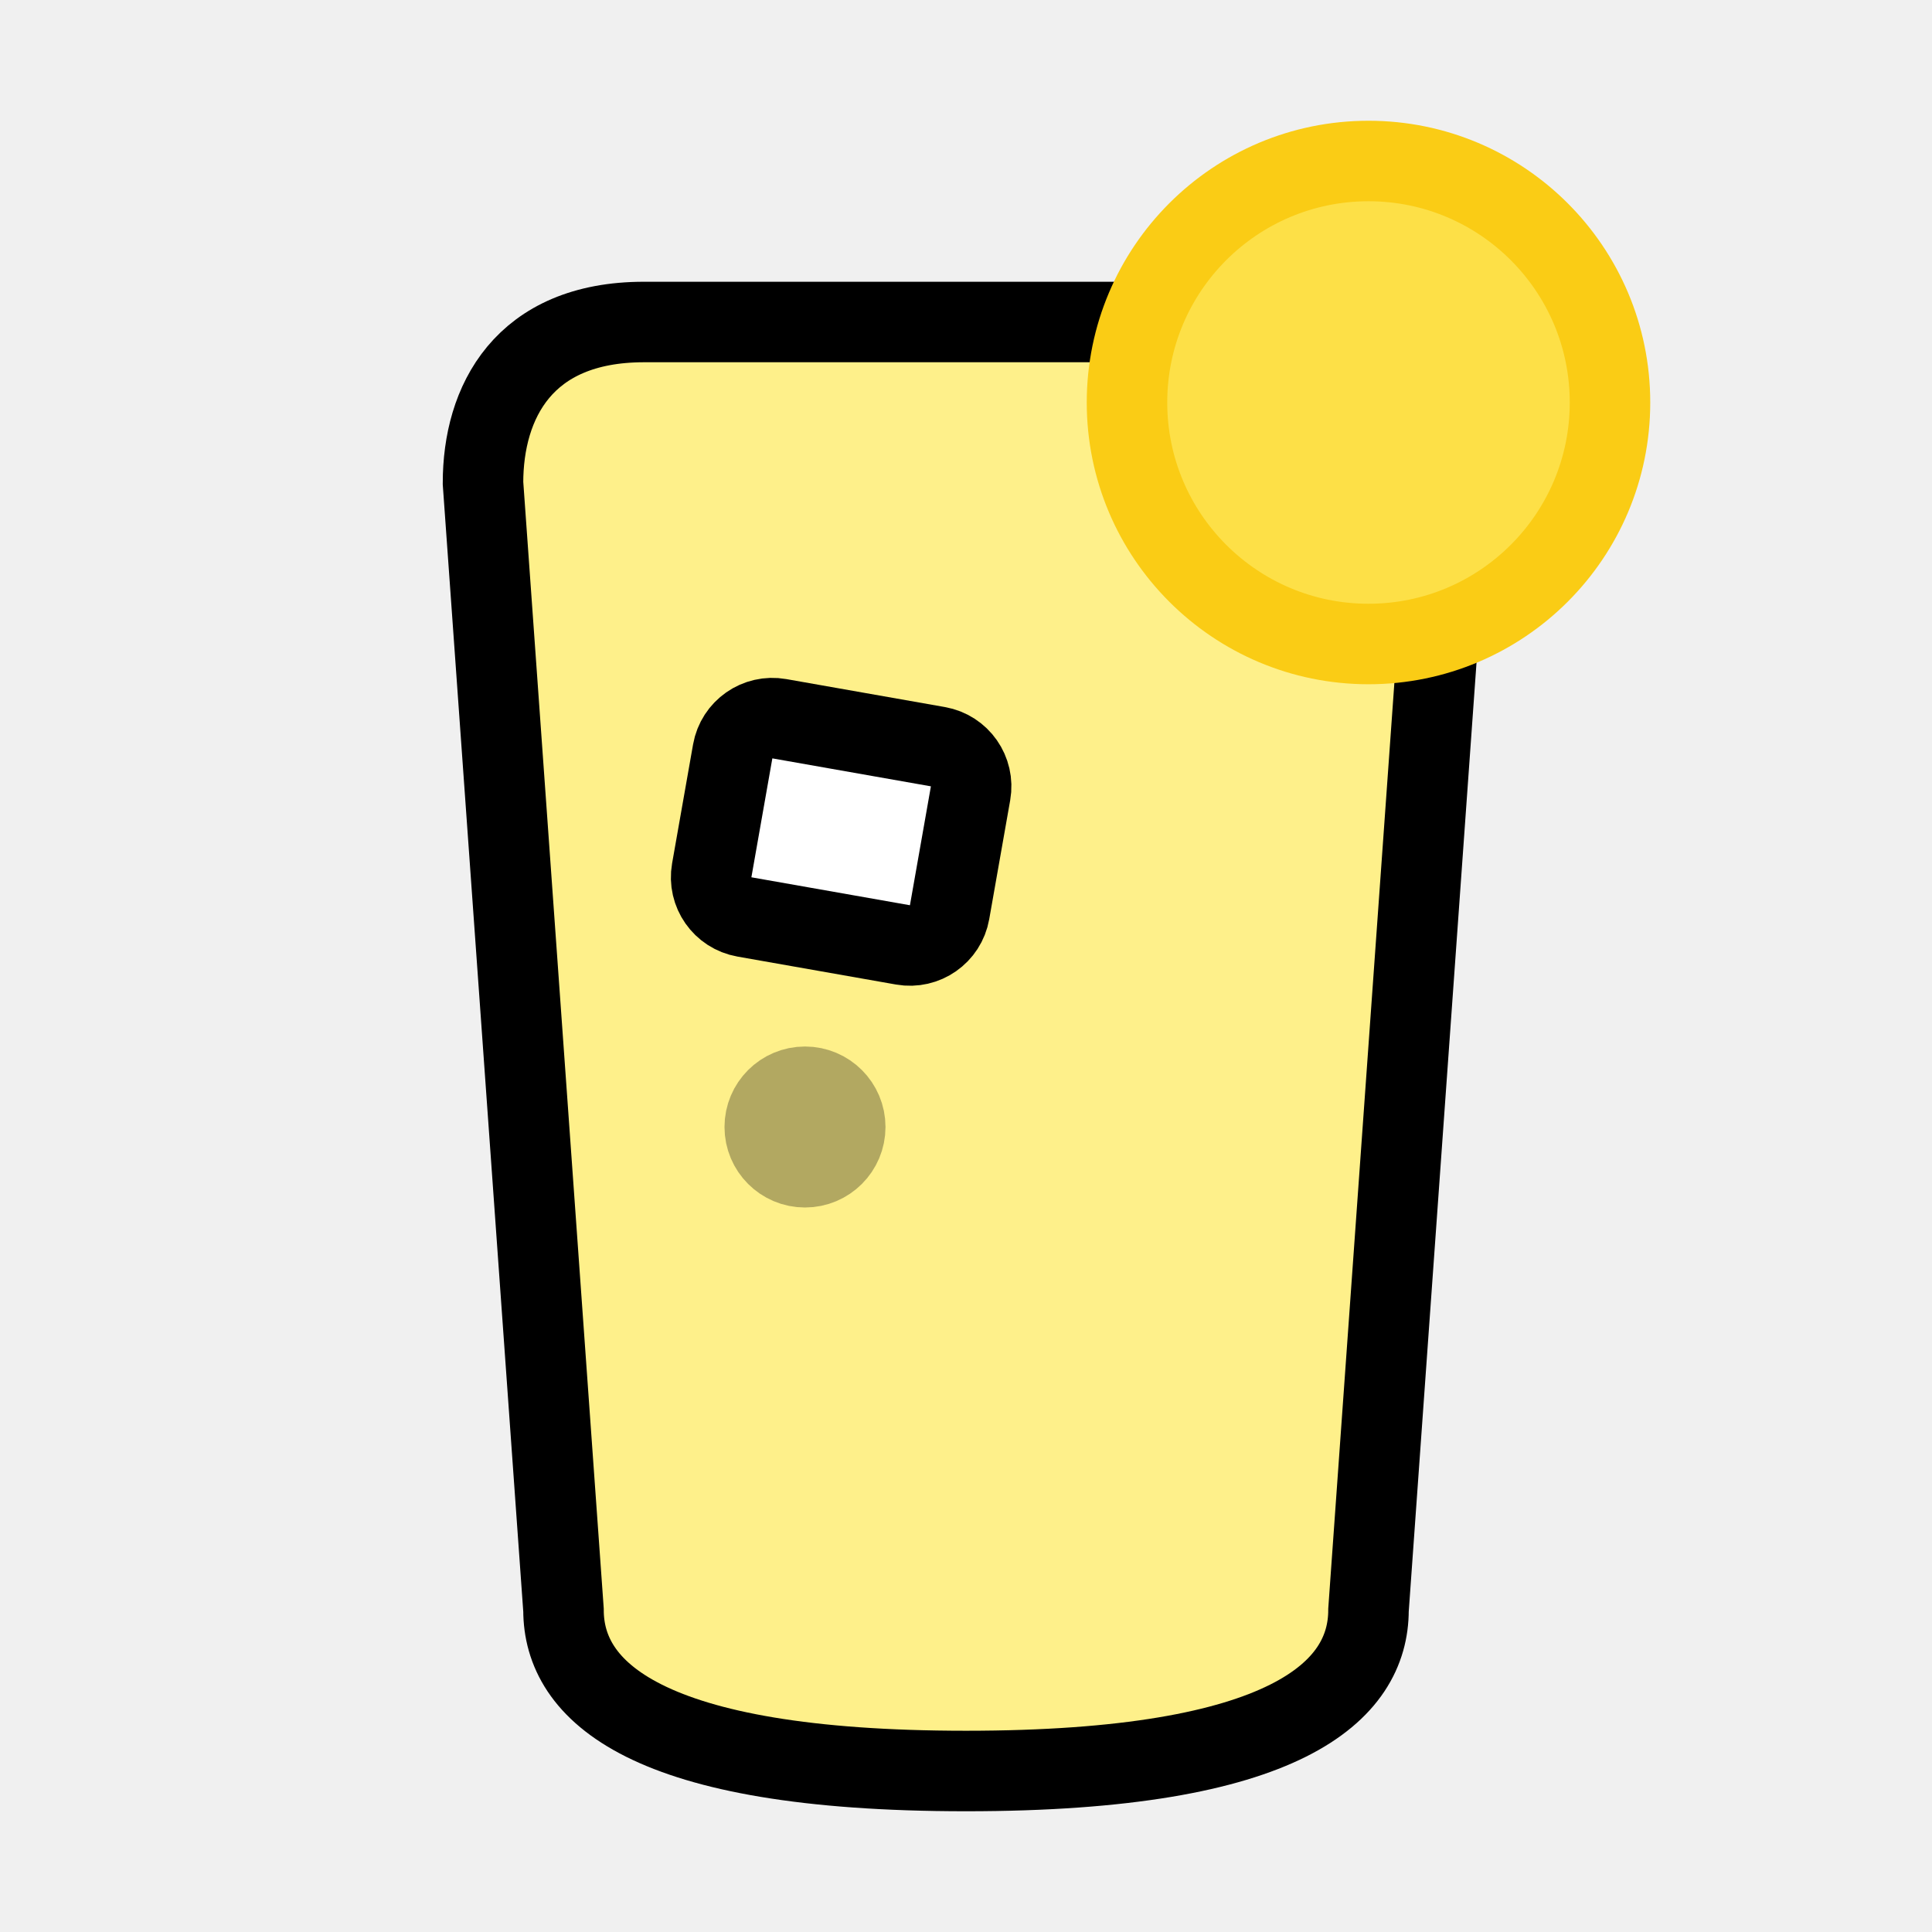
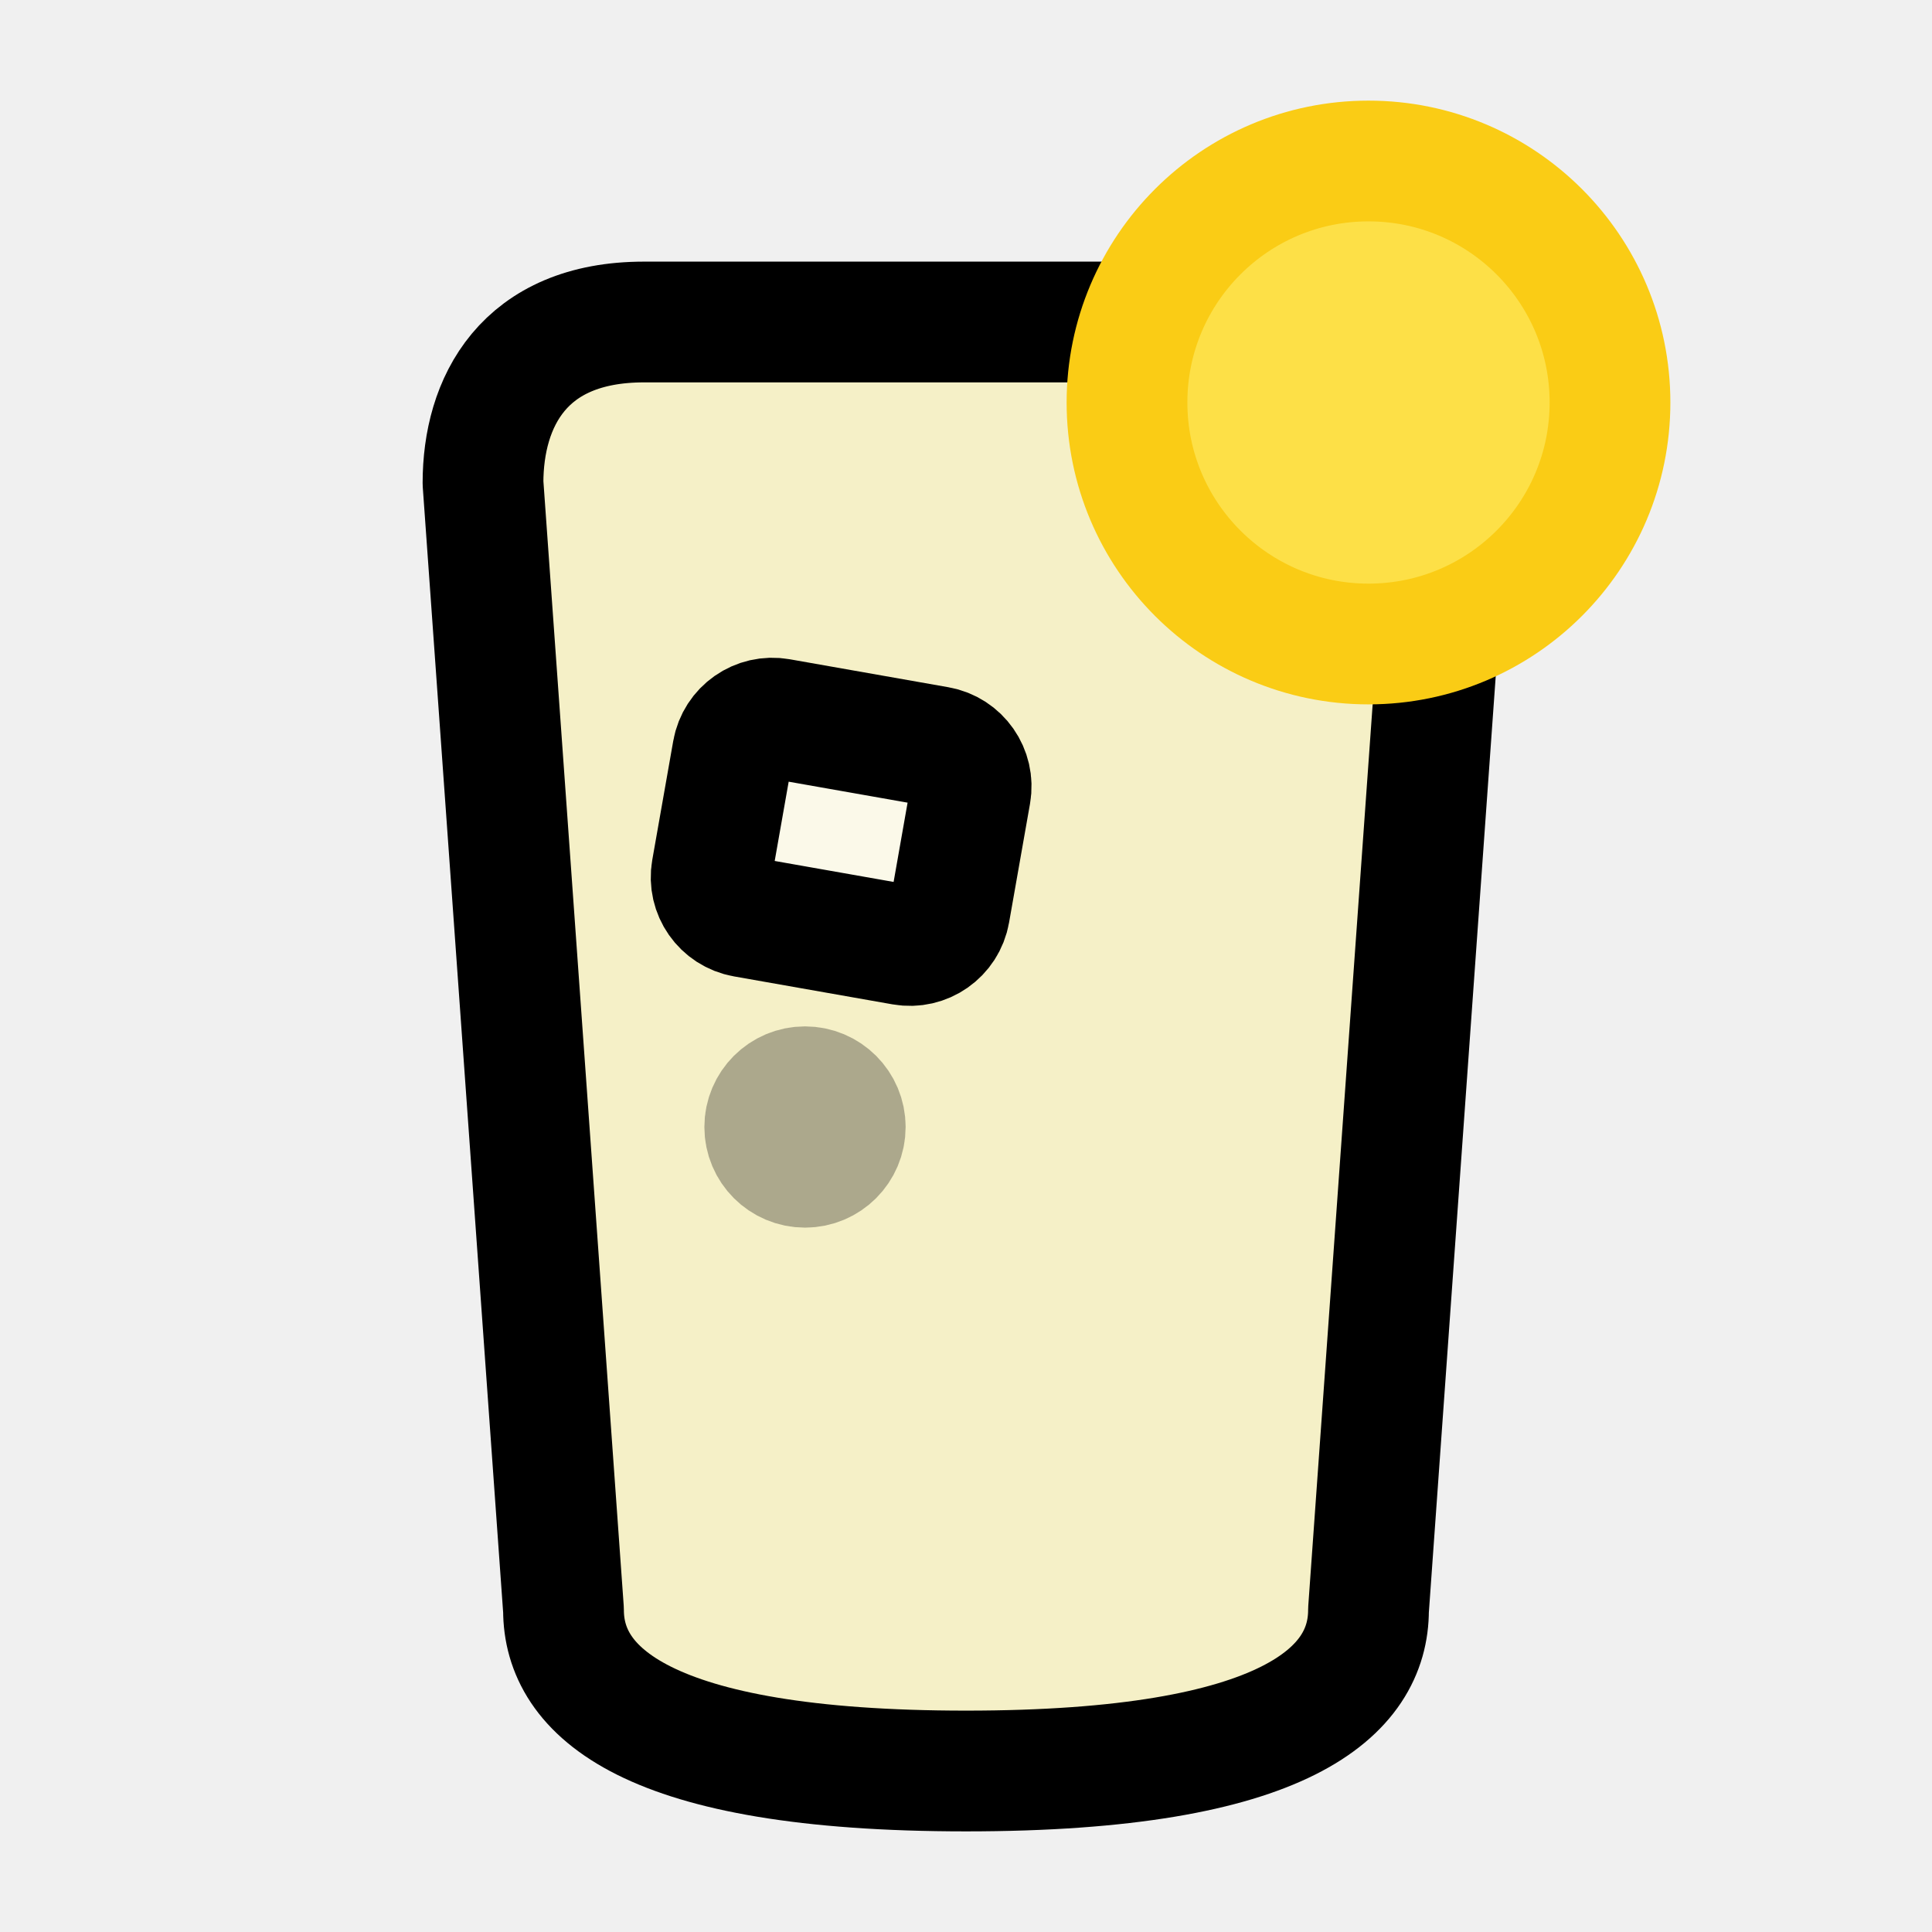
- <svg width="20" height="20" viewBox="0 0 24 24" fill="none" stroke="currentColor" strokeWidth="1.5" strokeLinecap="round" strokeLinejoin="round">
-   <path d="M7 20L6 6c0-1 .5-2 2-2h8c1.5 0 2 1 2 2l-1 14c0 1-1 2-5 2s-5-1-5-2z" fill="#fef08a" fillOpacity="0.4" />
-   <rect x="9" y="9" width="3" height="2.5" rx="0.5" fill="white" fillOpacity="0.6" transform="rotate(10, 10, 10)" />
+ <svg width="24" height="24" viewBox="0 0 24 24" fill="none" stroke="currentColor" stroke-width="1.5" stroke-linecap="round" stroke-linejoin="round">
+   <path d="M7 20L6 6c0-1 .5-2 2-2h8c1.5 0 2 1 2 2l-1 14c0 1-1 2-5 2s-5-1-5-2z" fill="#fef08a" fill-opacity="0.4" />
+   <rect x="9" y="9" width="3" height="2.5" rx="0.5" fill="white" fill-opacity="0.6" transform="rotate(10, 10, 10)" />
  <circle cx="17" cy="5" r="3" fill="#fde047" stroke="#facc15" />
  <circle cx="10" cy="14" r="0.5" fill="currentColor" opacity="0.3" />
</svg>
